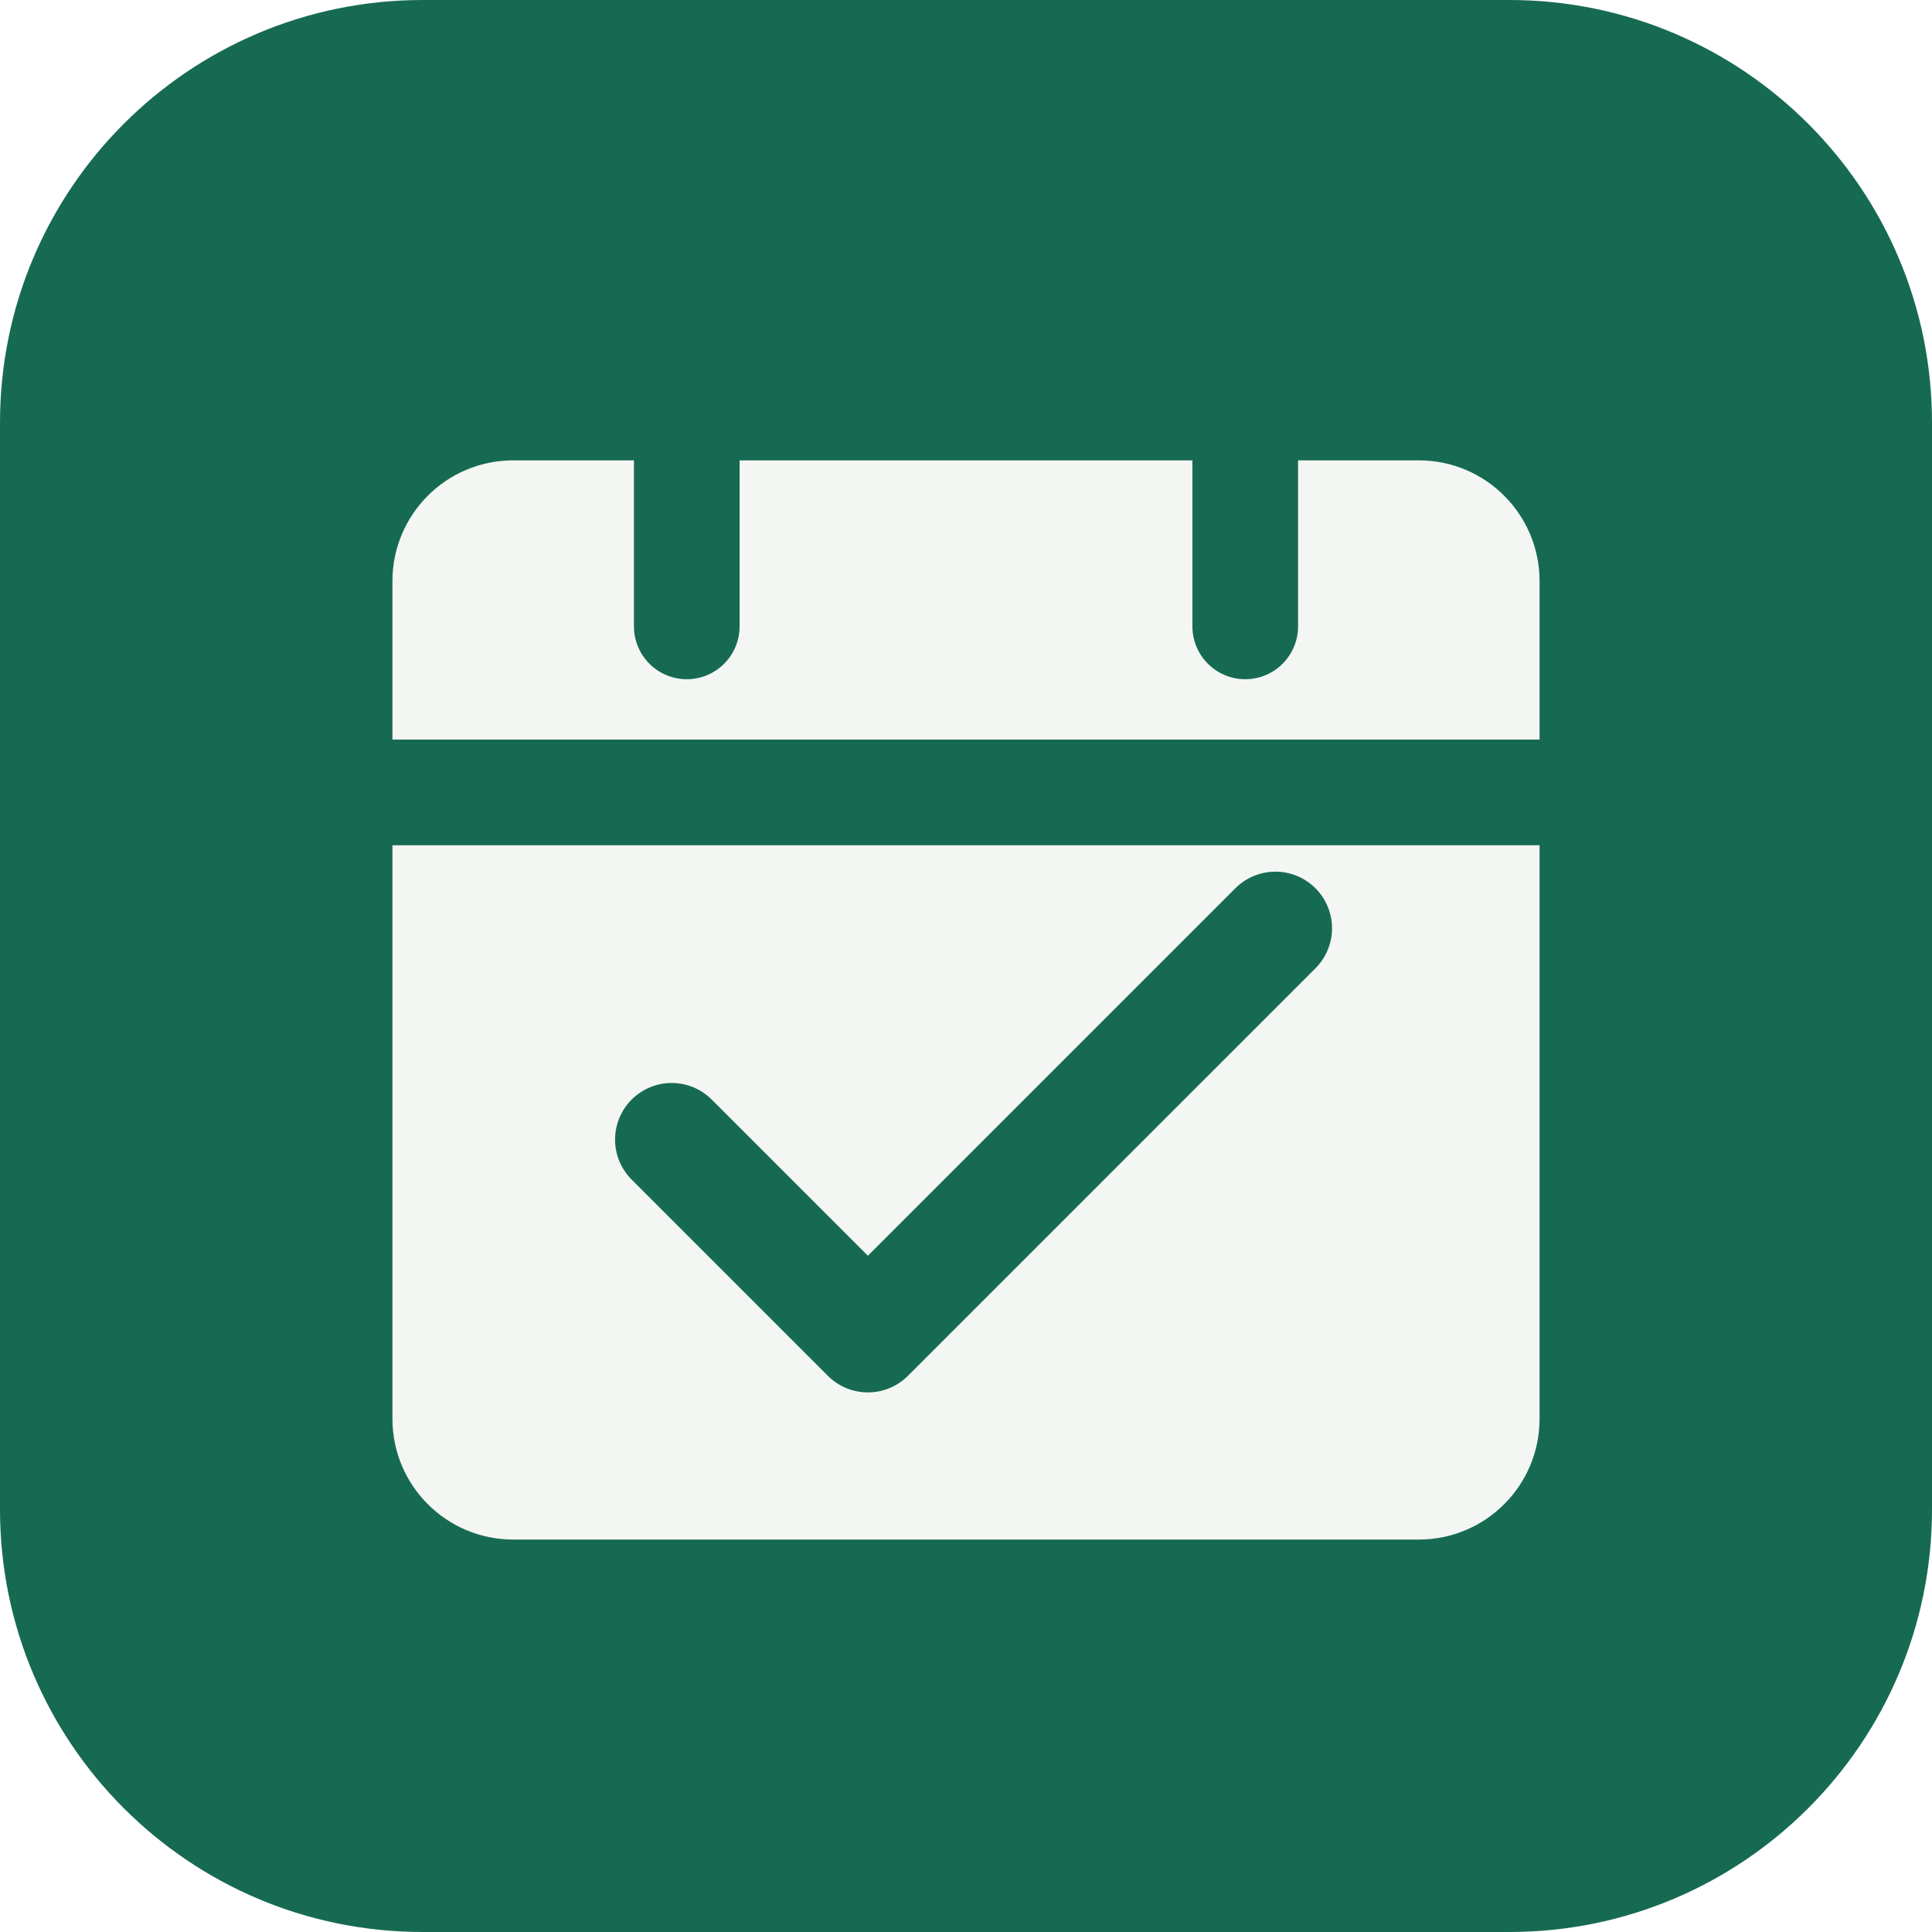
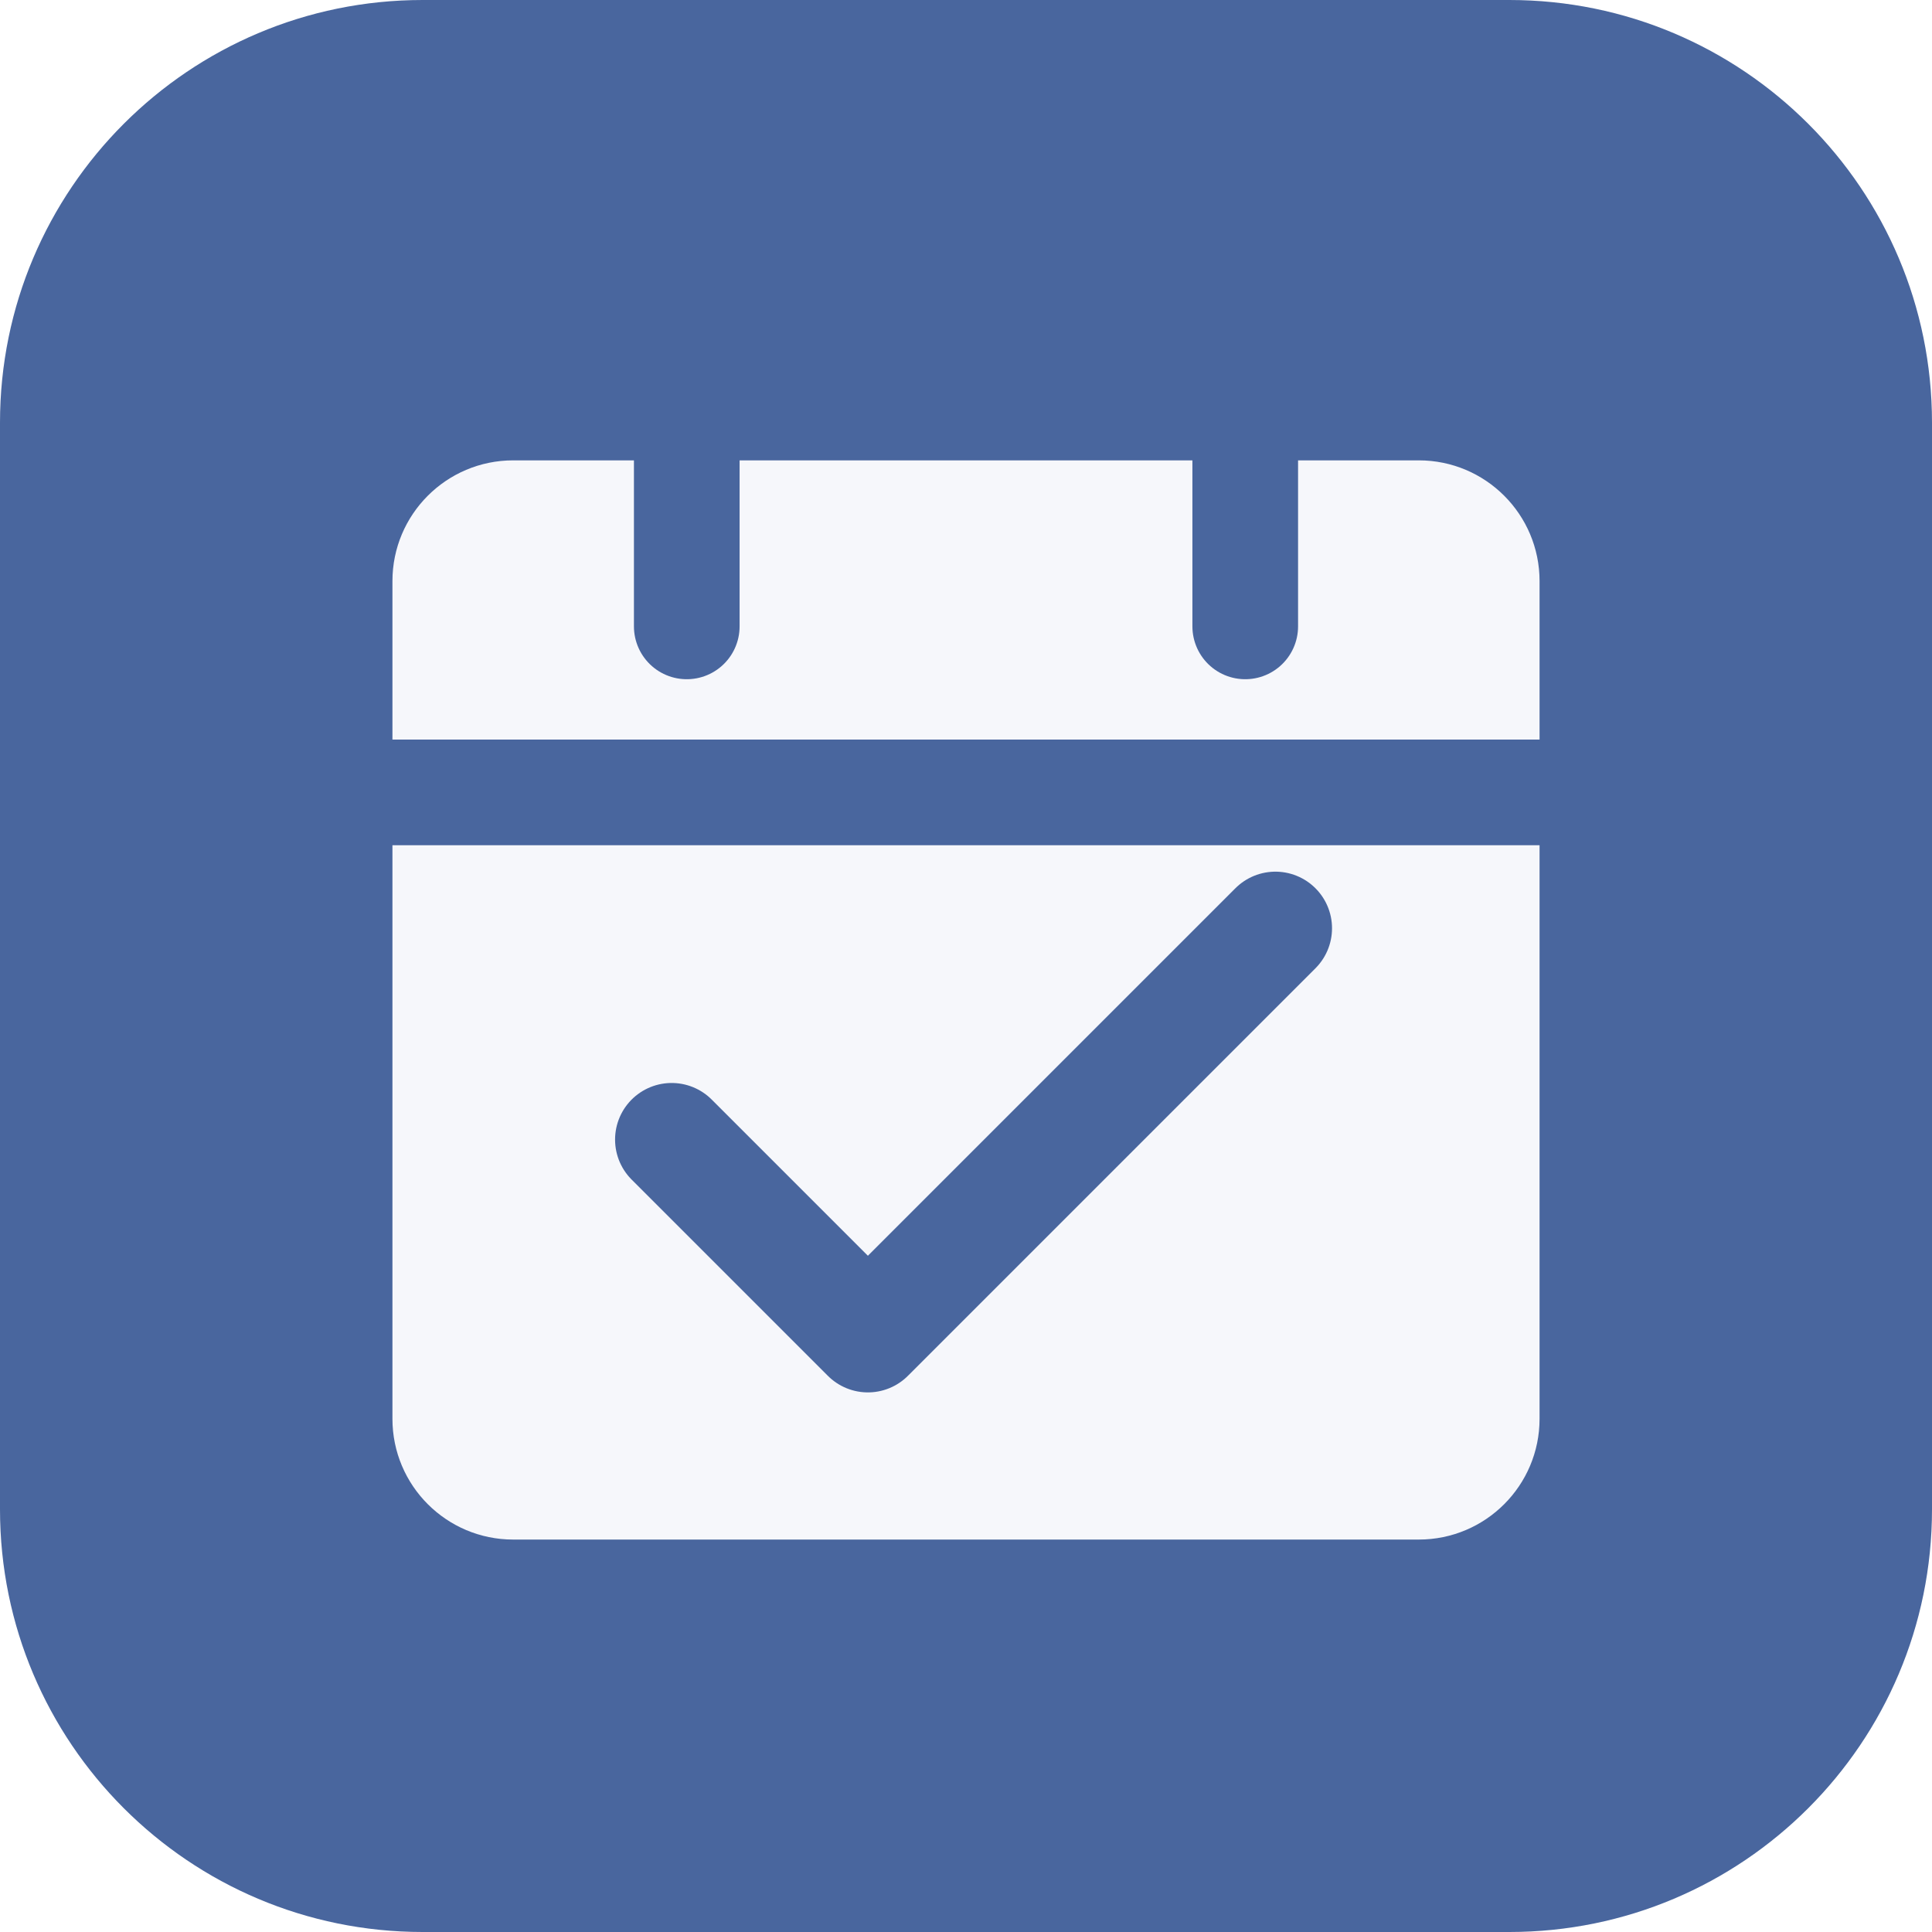
<svg xmlns="http://www.w3.org/2000/svg" width="512" height="512" viewBox="0 0 512 512">
-   <rect width="512" height="512" rx="112" fill="#176a52" />
-   <rect x="104" y="122" width="304" height="286" rx="32" fill="#f3f6f3" />
-   <path d="M104 210h304M182 88v78M330 88v78" stroke="#176a52" stroke-width="28" stroke-linecap="round" />
-   <path d="m178 302 52 52 108-108" fill="none" stroke="#176a52" stroke-width="30" stroke-linecap="round" stroke-linejoin="round" />
+   <rect width="512" height="512" rx="112" fill="#49669e" />
+   <rect x="104" y="122" width="304" height="286" rx="32" fill="#f6f7fb" />
+   <path d="M104 210h304M182 88v78M330 88v78" stroke="#49669e" stroke-width="28" stroke-linecap="round" />
+   <path d="m178 302 52 52 108-108" fill="none" stroke="#49669e" stroke-width="30" stroke-linecap="round" stroke-linejoin="round" />
</svg>
